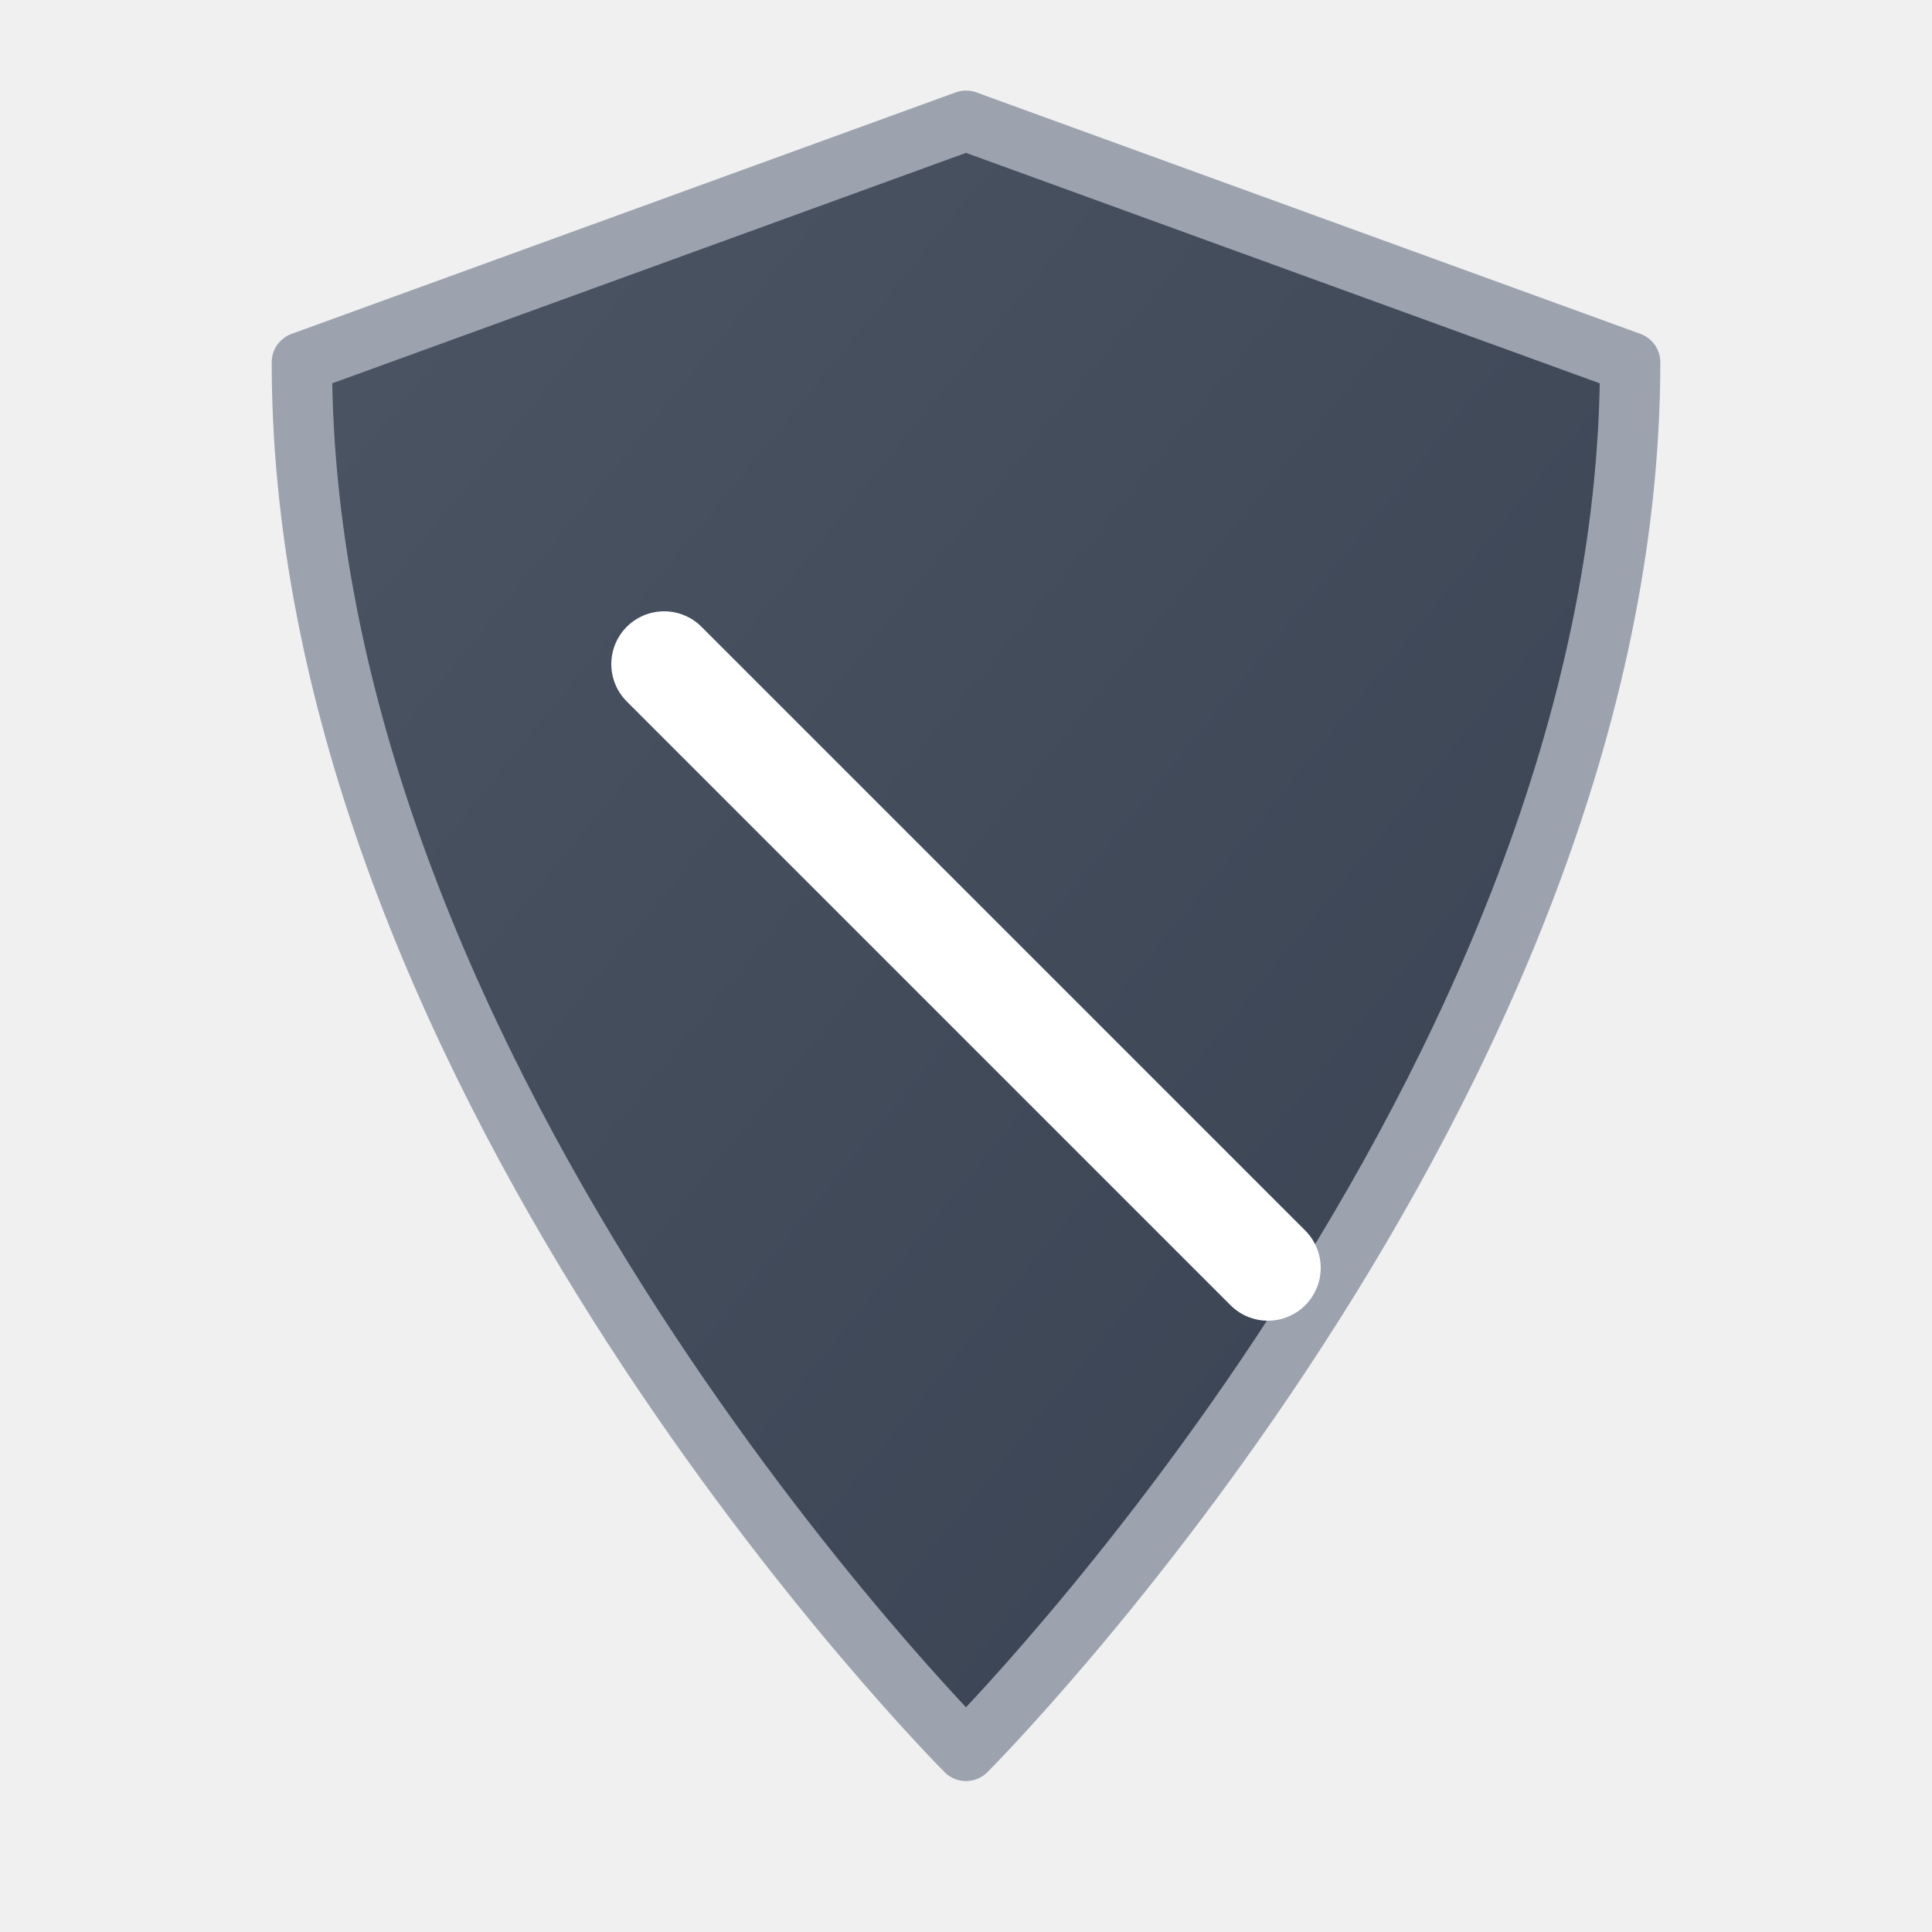
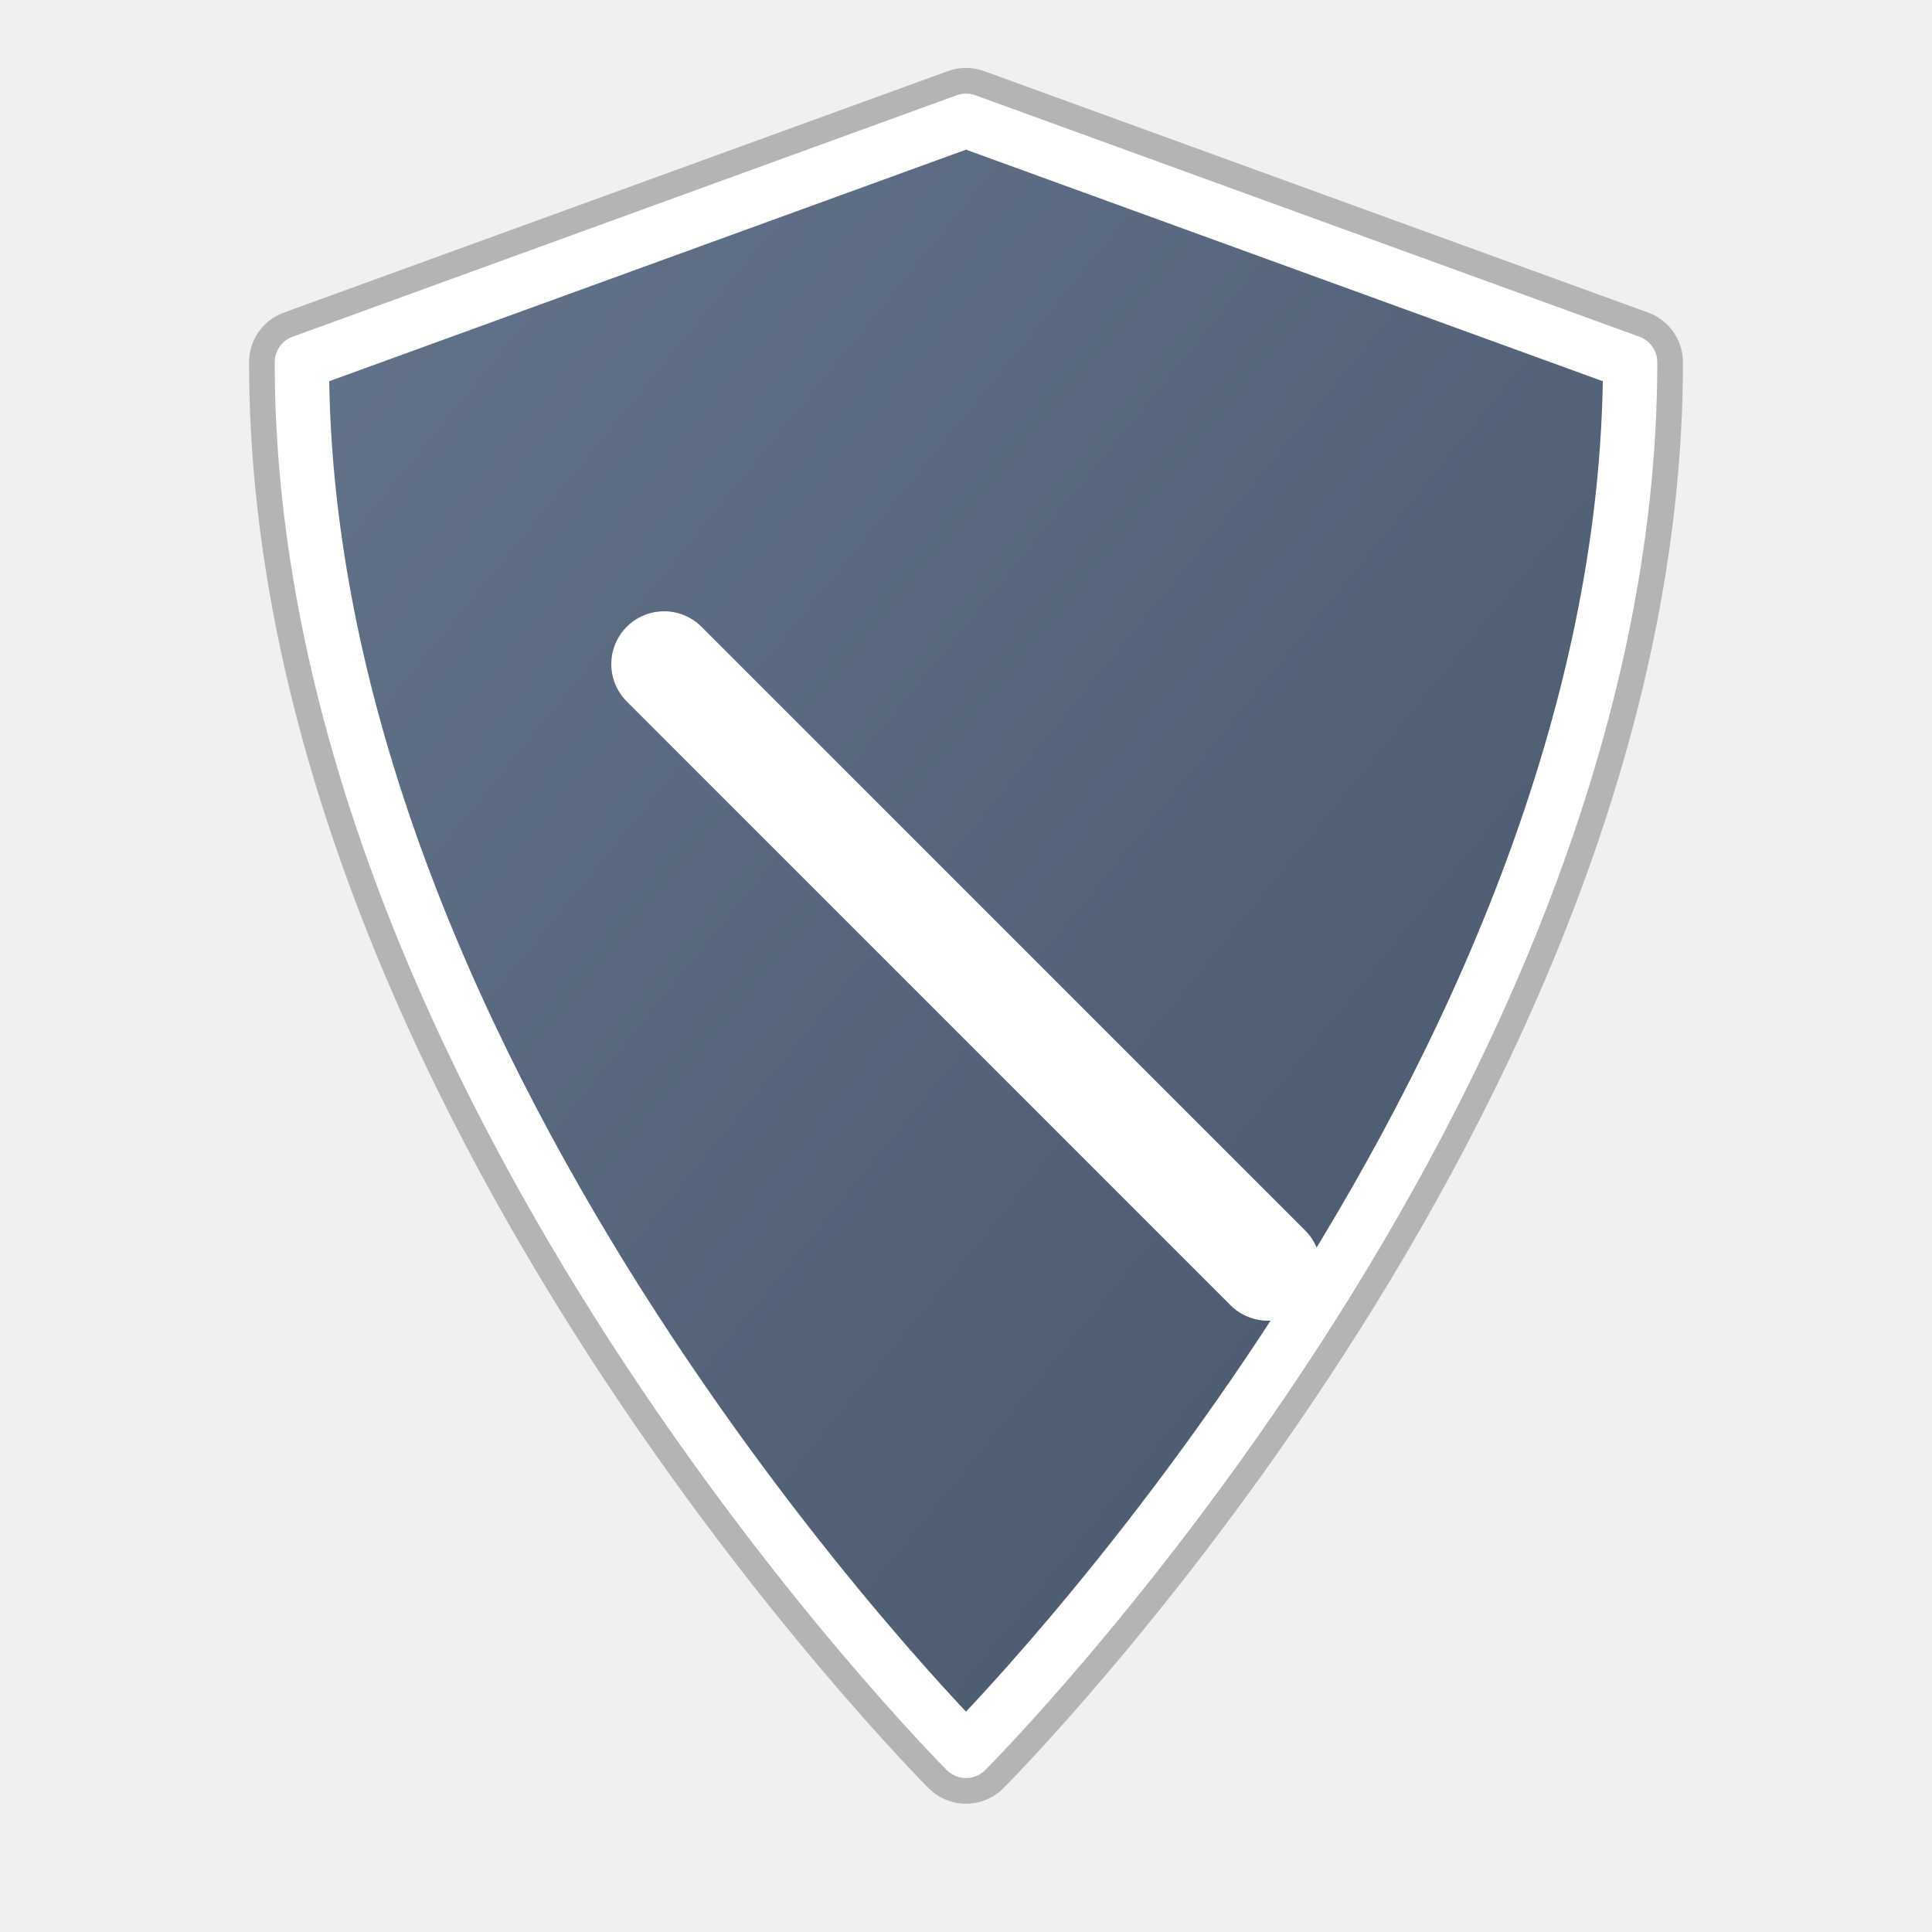
<svg xmlns="http://www.w3.org/2000/svg" viewBox="0 0 64 64" width="64" height="64">
  <defs>
-     <linearGradient id="grayGrad" x1="0%" y1="0%" x2="100%" y2="100%">
-       <stop offset="0%" stop-color="#4B5563" />
-       <stop offset="100%" stop-color="#374151" />
+     <linearGradient id="offlineGrayGrad" x1="0%" y1="0%" x2="100%" y2="100%">
+       <stop offset="0%" stop-color="#64748B" />
+       <stop offset="100%" stop-color="#475569" />
    </linearGradient>
  </defs>
-   <path d="M32 4 L54 12 C54 36 32 58 32 58 C32 58 10 36 10 12 Z" fill="url(#grayGrad)" stroke="#9CA3AF" stroke-width="2" stroke-linejoin="round" />
+   <path d="M32 4 L54 12 C54 36 32 58 32 58 C32 58 10 36 10 12 Z" fill="none" stroke="rgba(0,0,0,0.25)" stroke-width="3.5" stroke-linejoin="round" />
+   <path d="M32 4 L54 12 C54 36 32 58 32 58 C32 58 10 36 10 12 Z" fill="url(#offlineGrayGrad)" stroke="#FFFFFF" stroke-width="1.8" stroke-linejoin="round" />
  <line x1="22" y1="22" x2="42" y2="42" stroke="#FFFFFF" stroke-width="3.5" stroke-linecap="round" />
</svg>
